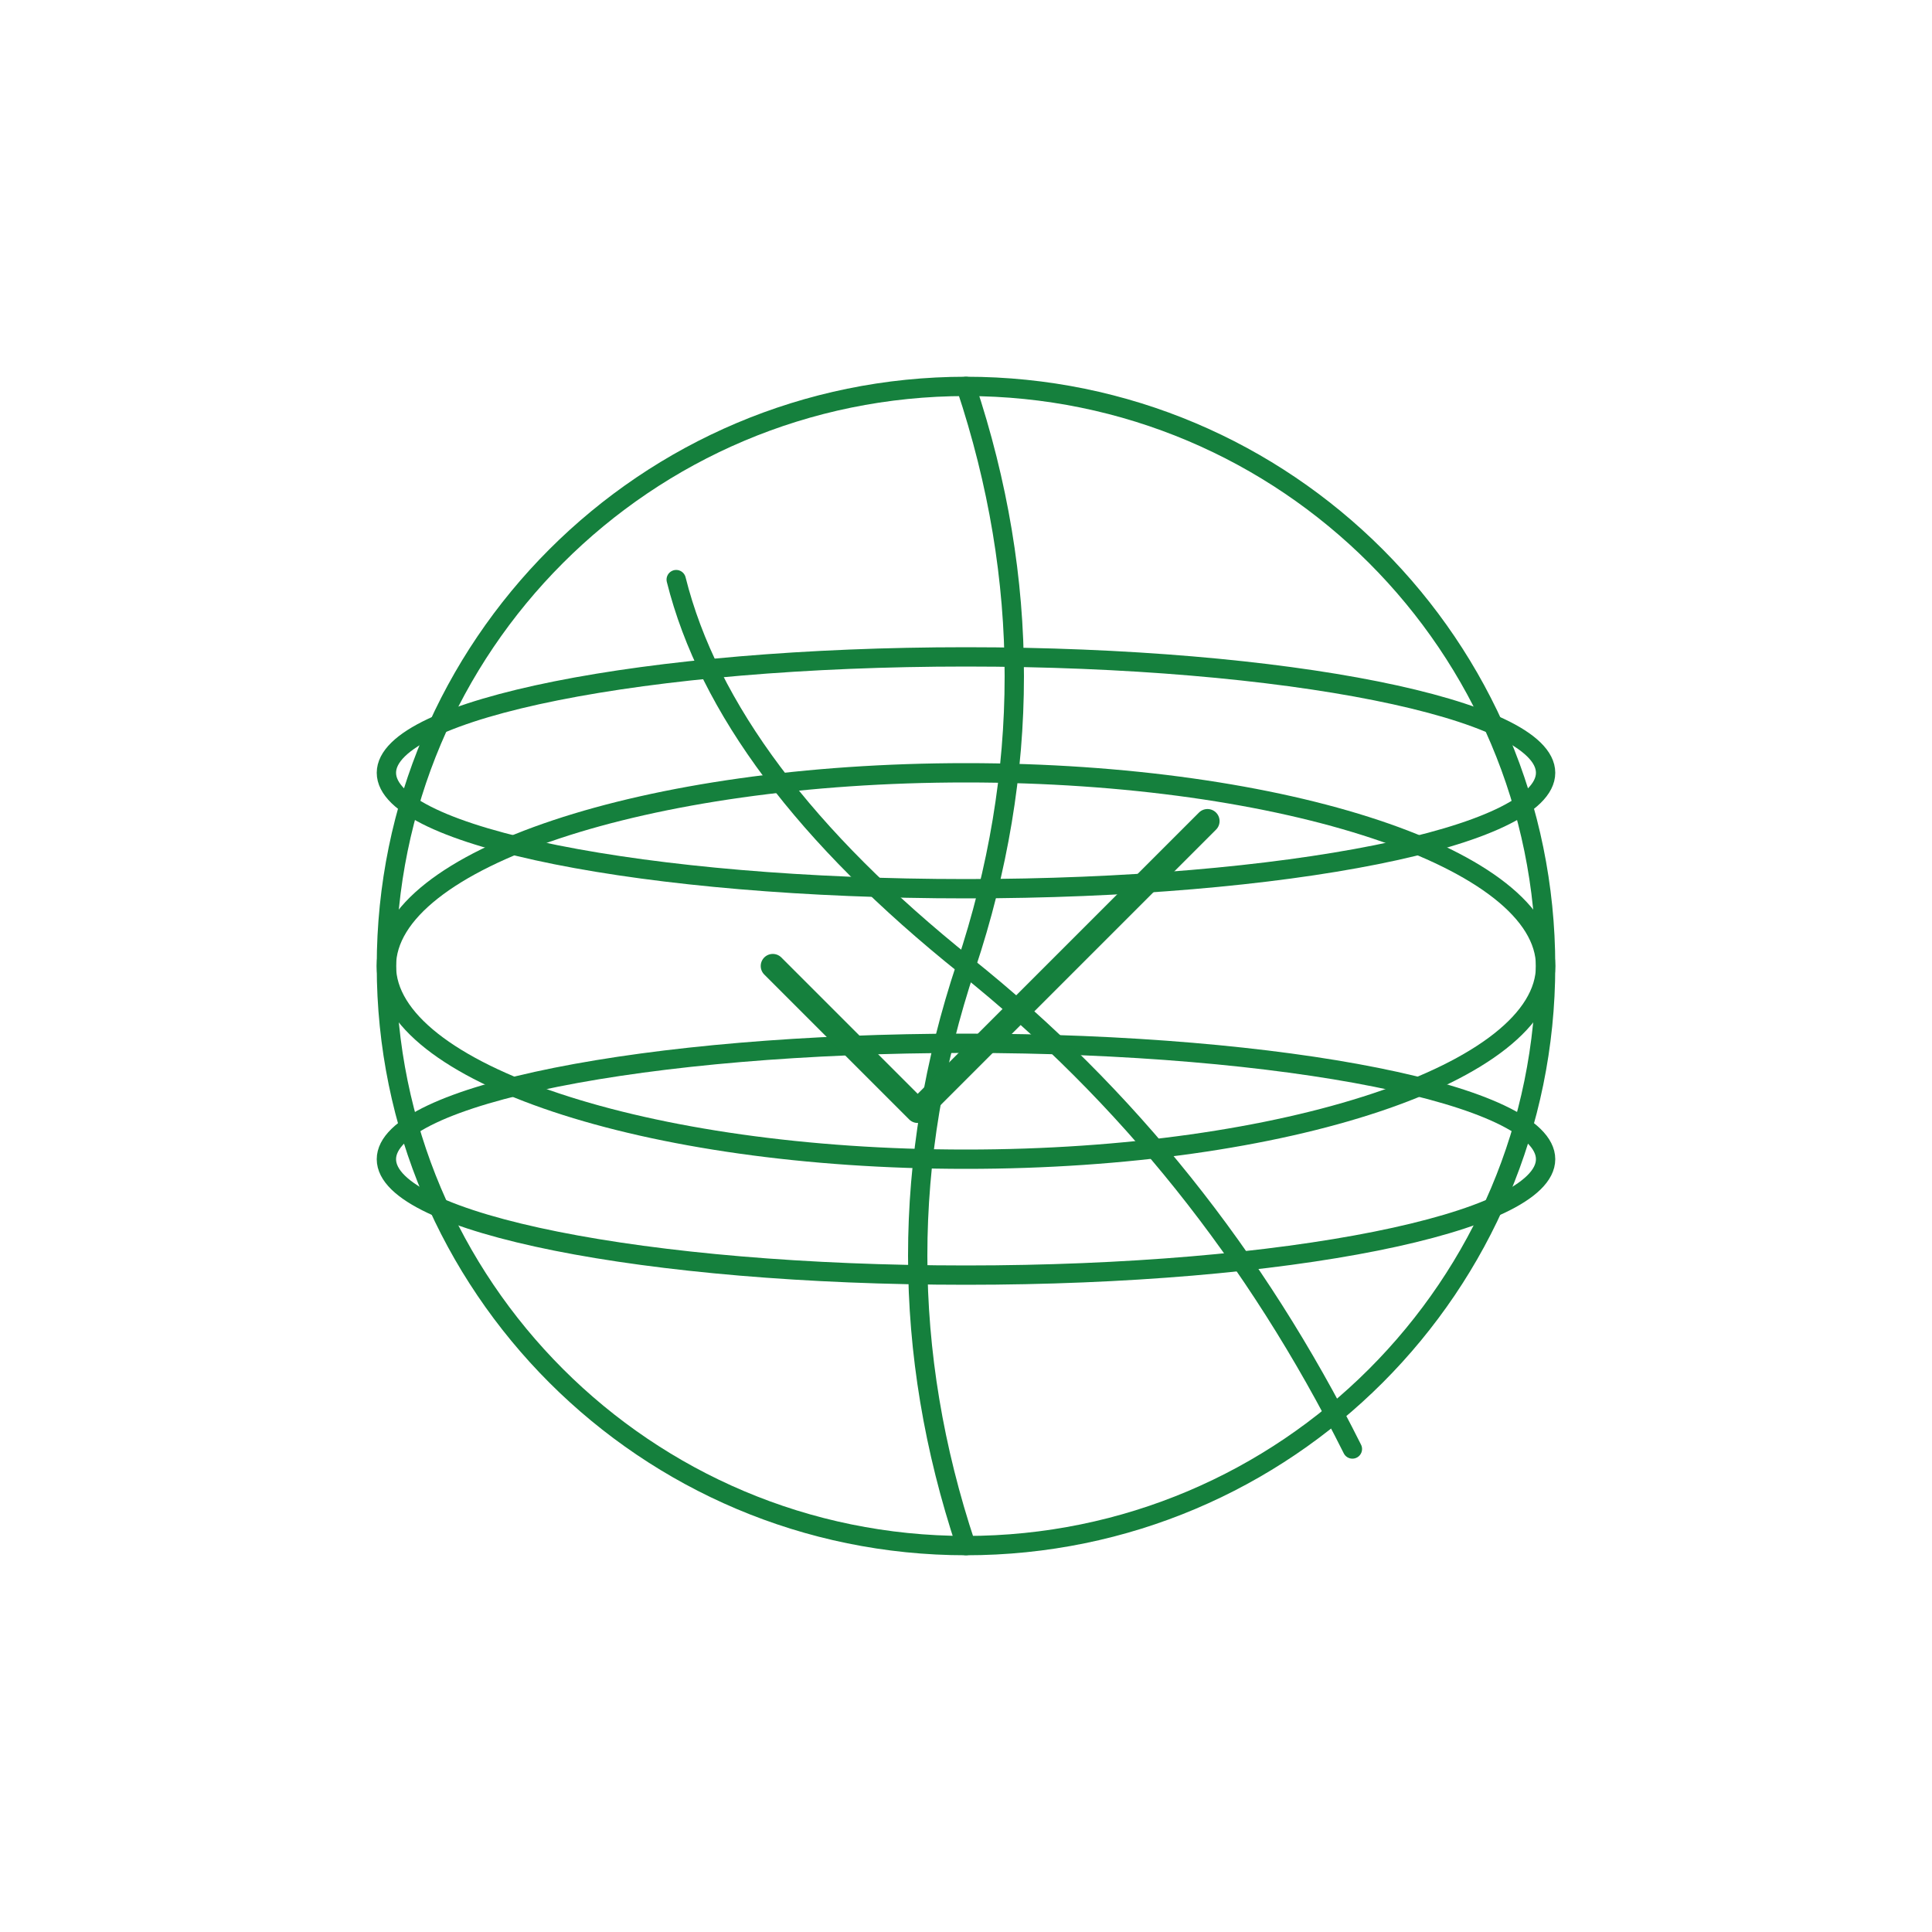
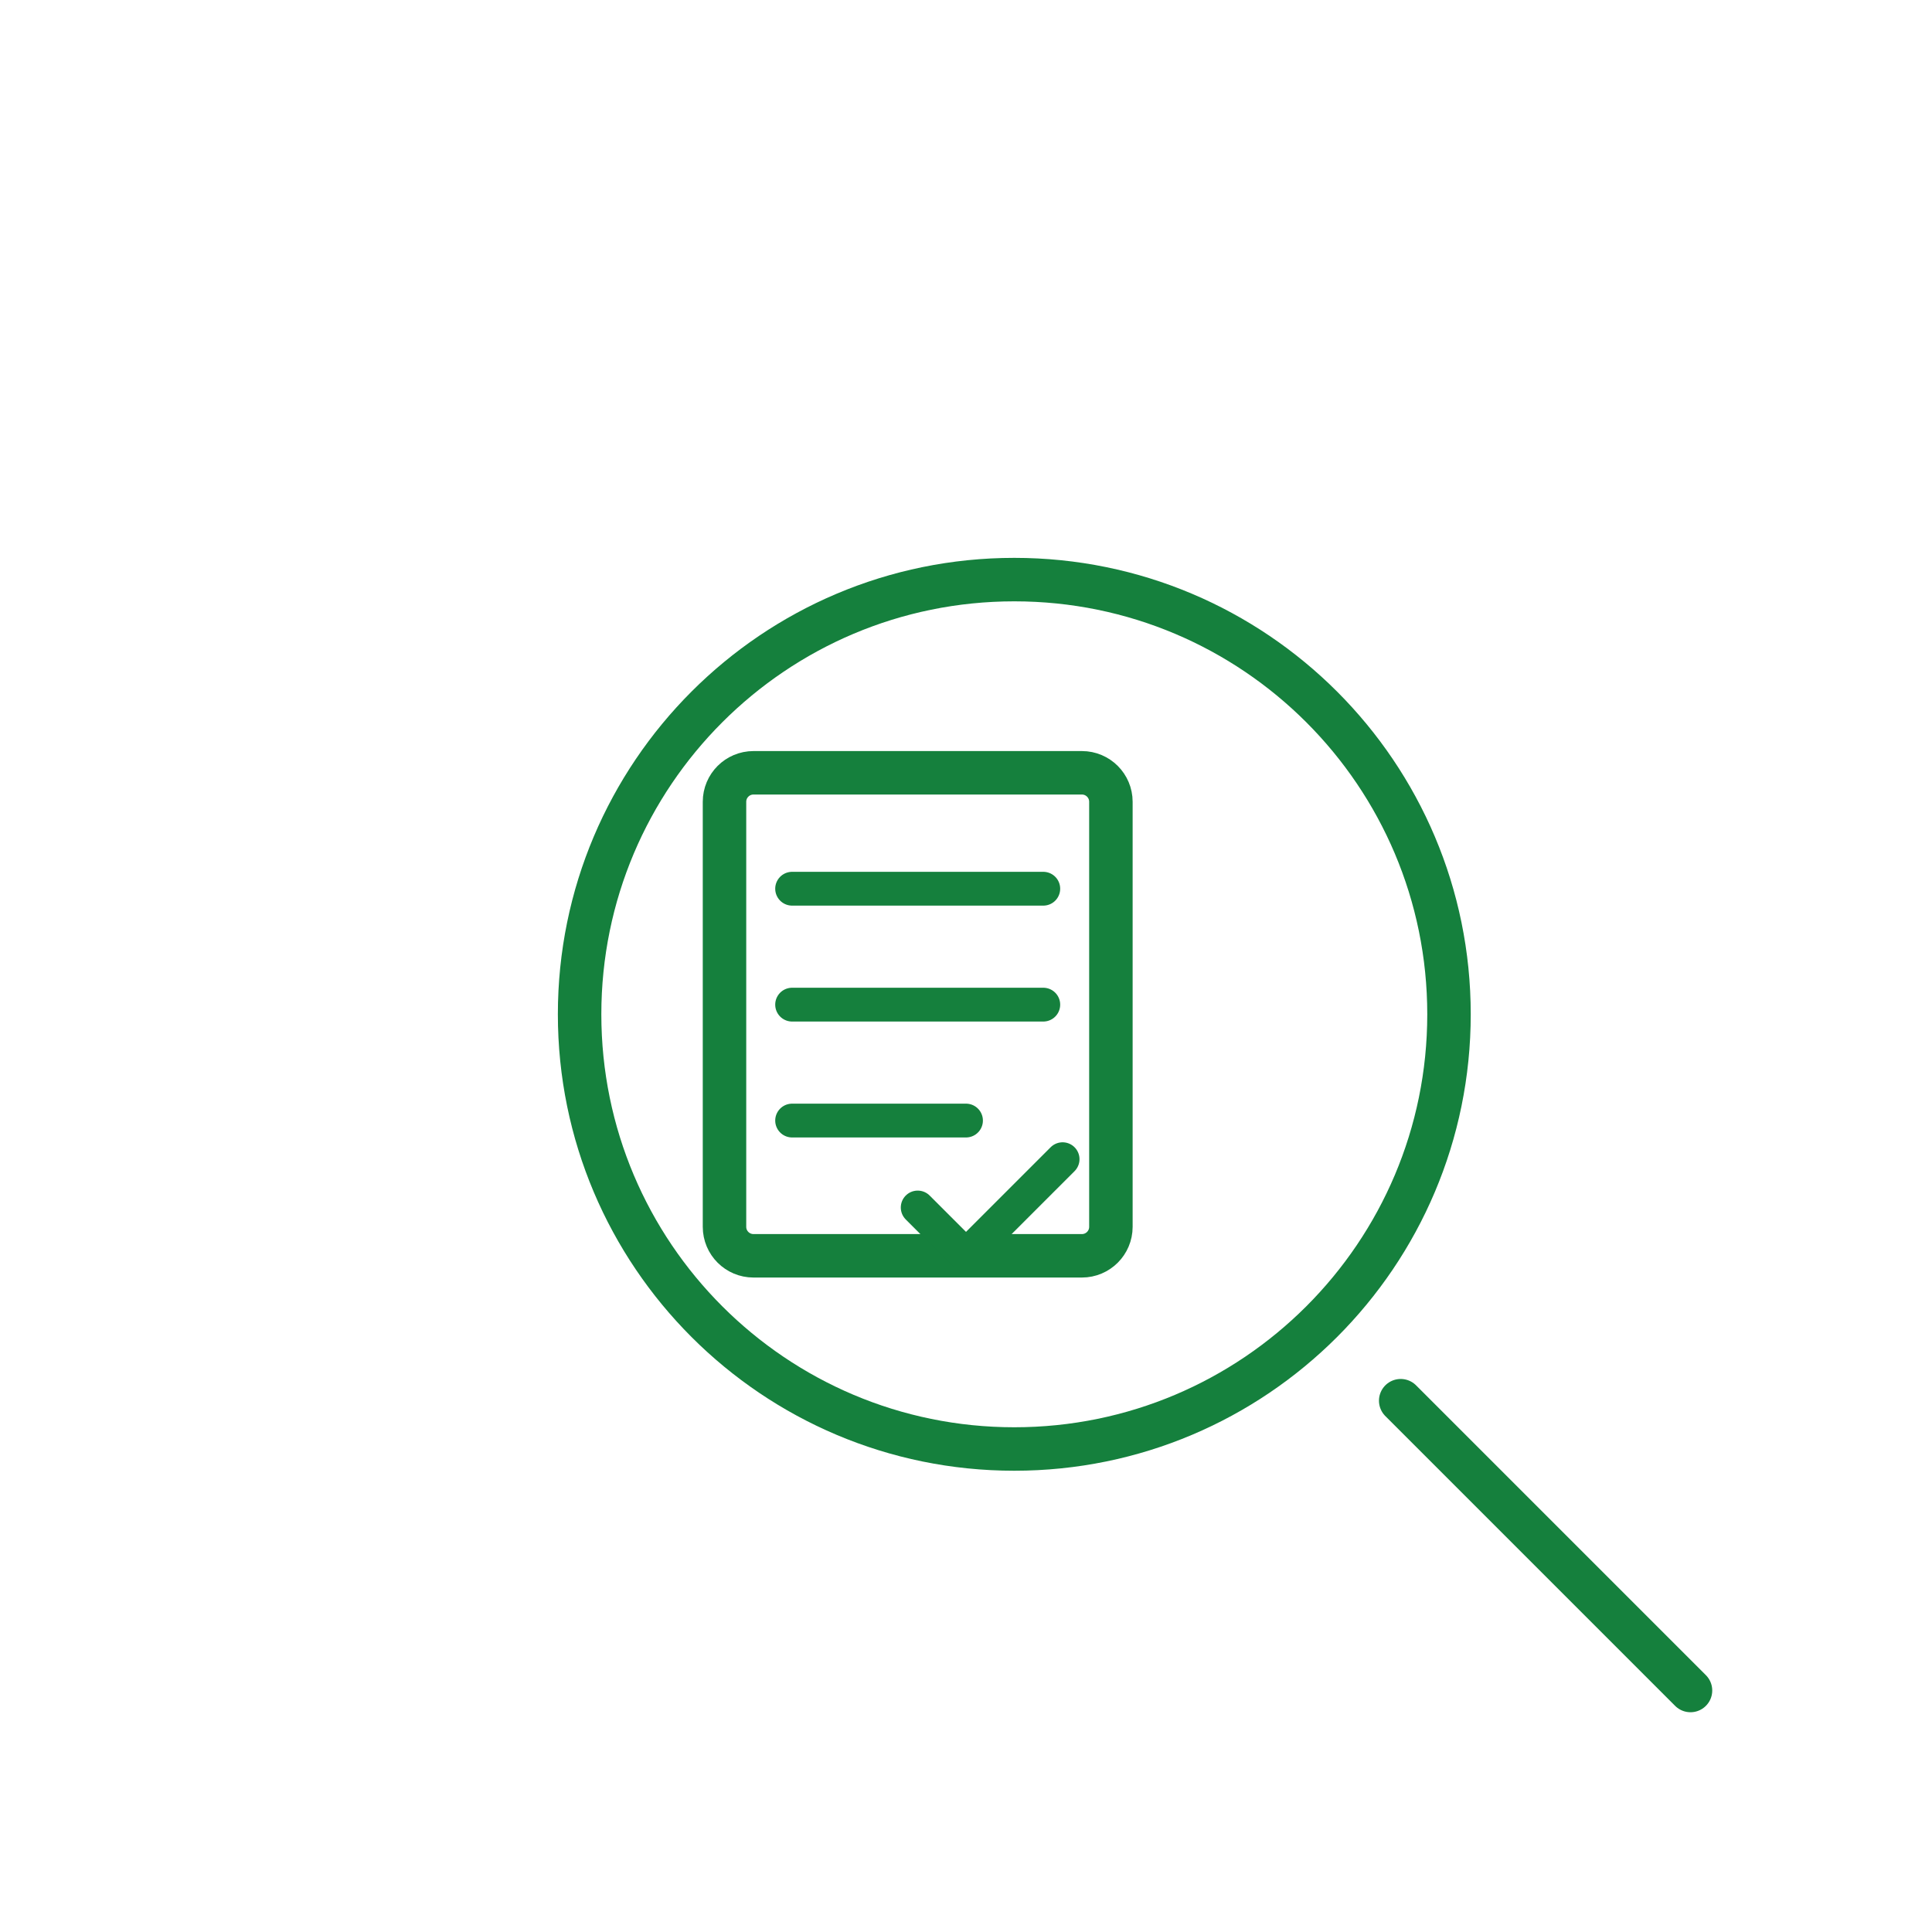
- <svg xmlns="http://www.w3.org/2000/svg" viewBox="0 0 200 200" fill="none" stroke="#15803d" stroke-width="2" stroke-linecap="round" stroke-linejoin="round">
-   <circle cx="100" cy="100" r="60" />
-   <ellipse cx="100" cy="100" rx="60" ry="20" />
-   <ellipse cx="100" cy="80" rx="60" ry="12" />
-   <ellipse cx="100" cy="120" rx="60" ry="12" />
-   <path d="M 100 40 Q 110 70 100 100 Q 90 130 100 160" fill="none" />
-   <path d="M 70 60 Q 75 80 100 100 Q 125 120 140 150" fill="none" />
-   <path d="M 80 100 L 95 115 L 125 85" stroke="#15803d" stroke-width="2.5" />
+ <svg xmlns="http://www.w3.org/2000/svg" viewBox="0 0 200 200" fill="none" stroke="#15803d" stroke-width="4.5" stroke-linecap="round" stroke-linejoin="round">
+   <line x1="145" y1="145" x2="175" y2="175" stroke="#15803d" stroke-width="4.5" />
+   <circle cx="105" cy="105" r="45" fill="none" />
+   <rect x="75" y="80" width="40" height="50" rx="3" fill="none" />
+   <line x1="82" y1="92" x2="108" y2="92" stroke="#15803d" stroke-width="3.5" />
+   <line x1="82" y1="104" x2="108" y2="104" stroke="#15803d" stroke-width="3.5" />
+   <line x1="82" y1="116" x2="100" y2="116" stroke="#15803d" stroke-width="3.5" />
+   <path d="M 95 125 L 100 130 L 110 120" fill="none" stroke="#15803d" stroke-width="3.5" />
</svg>
